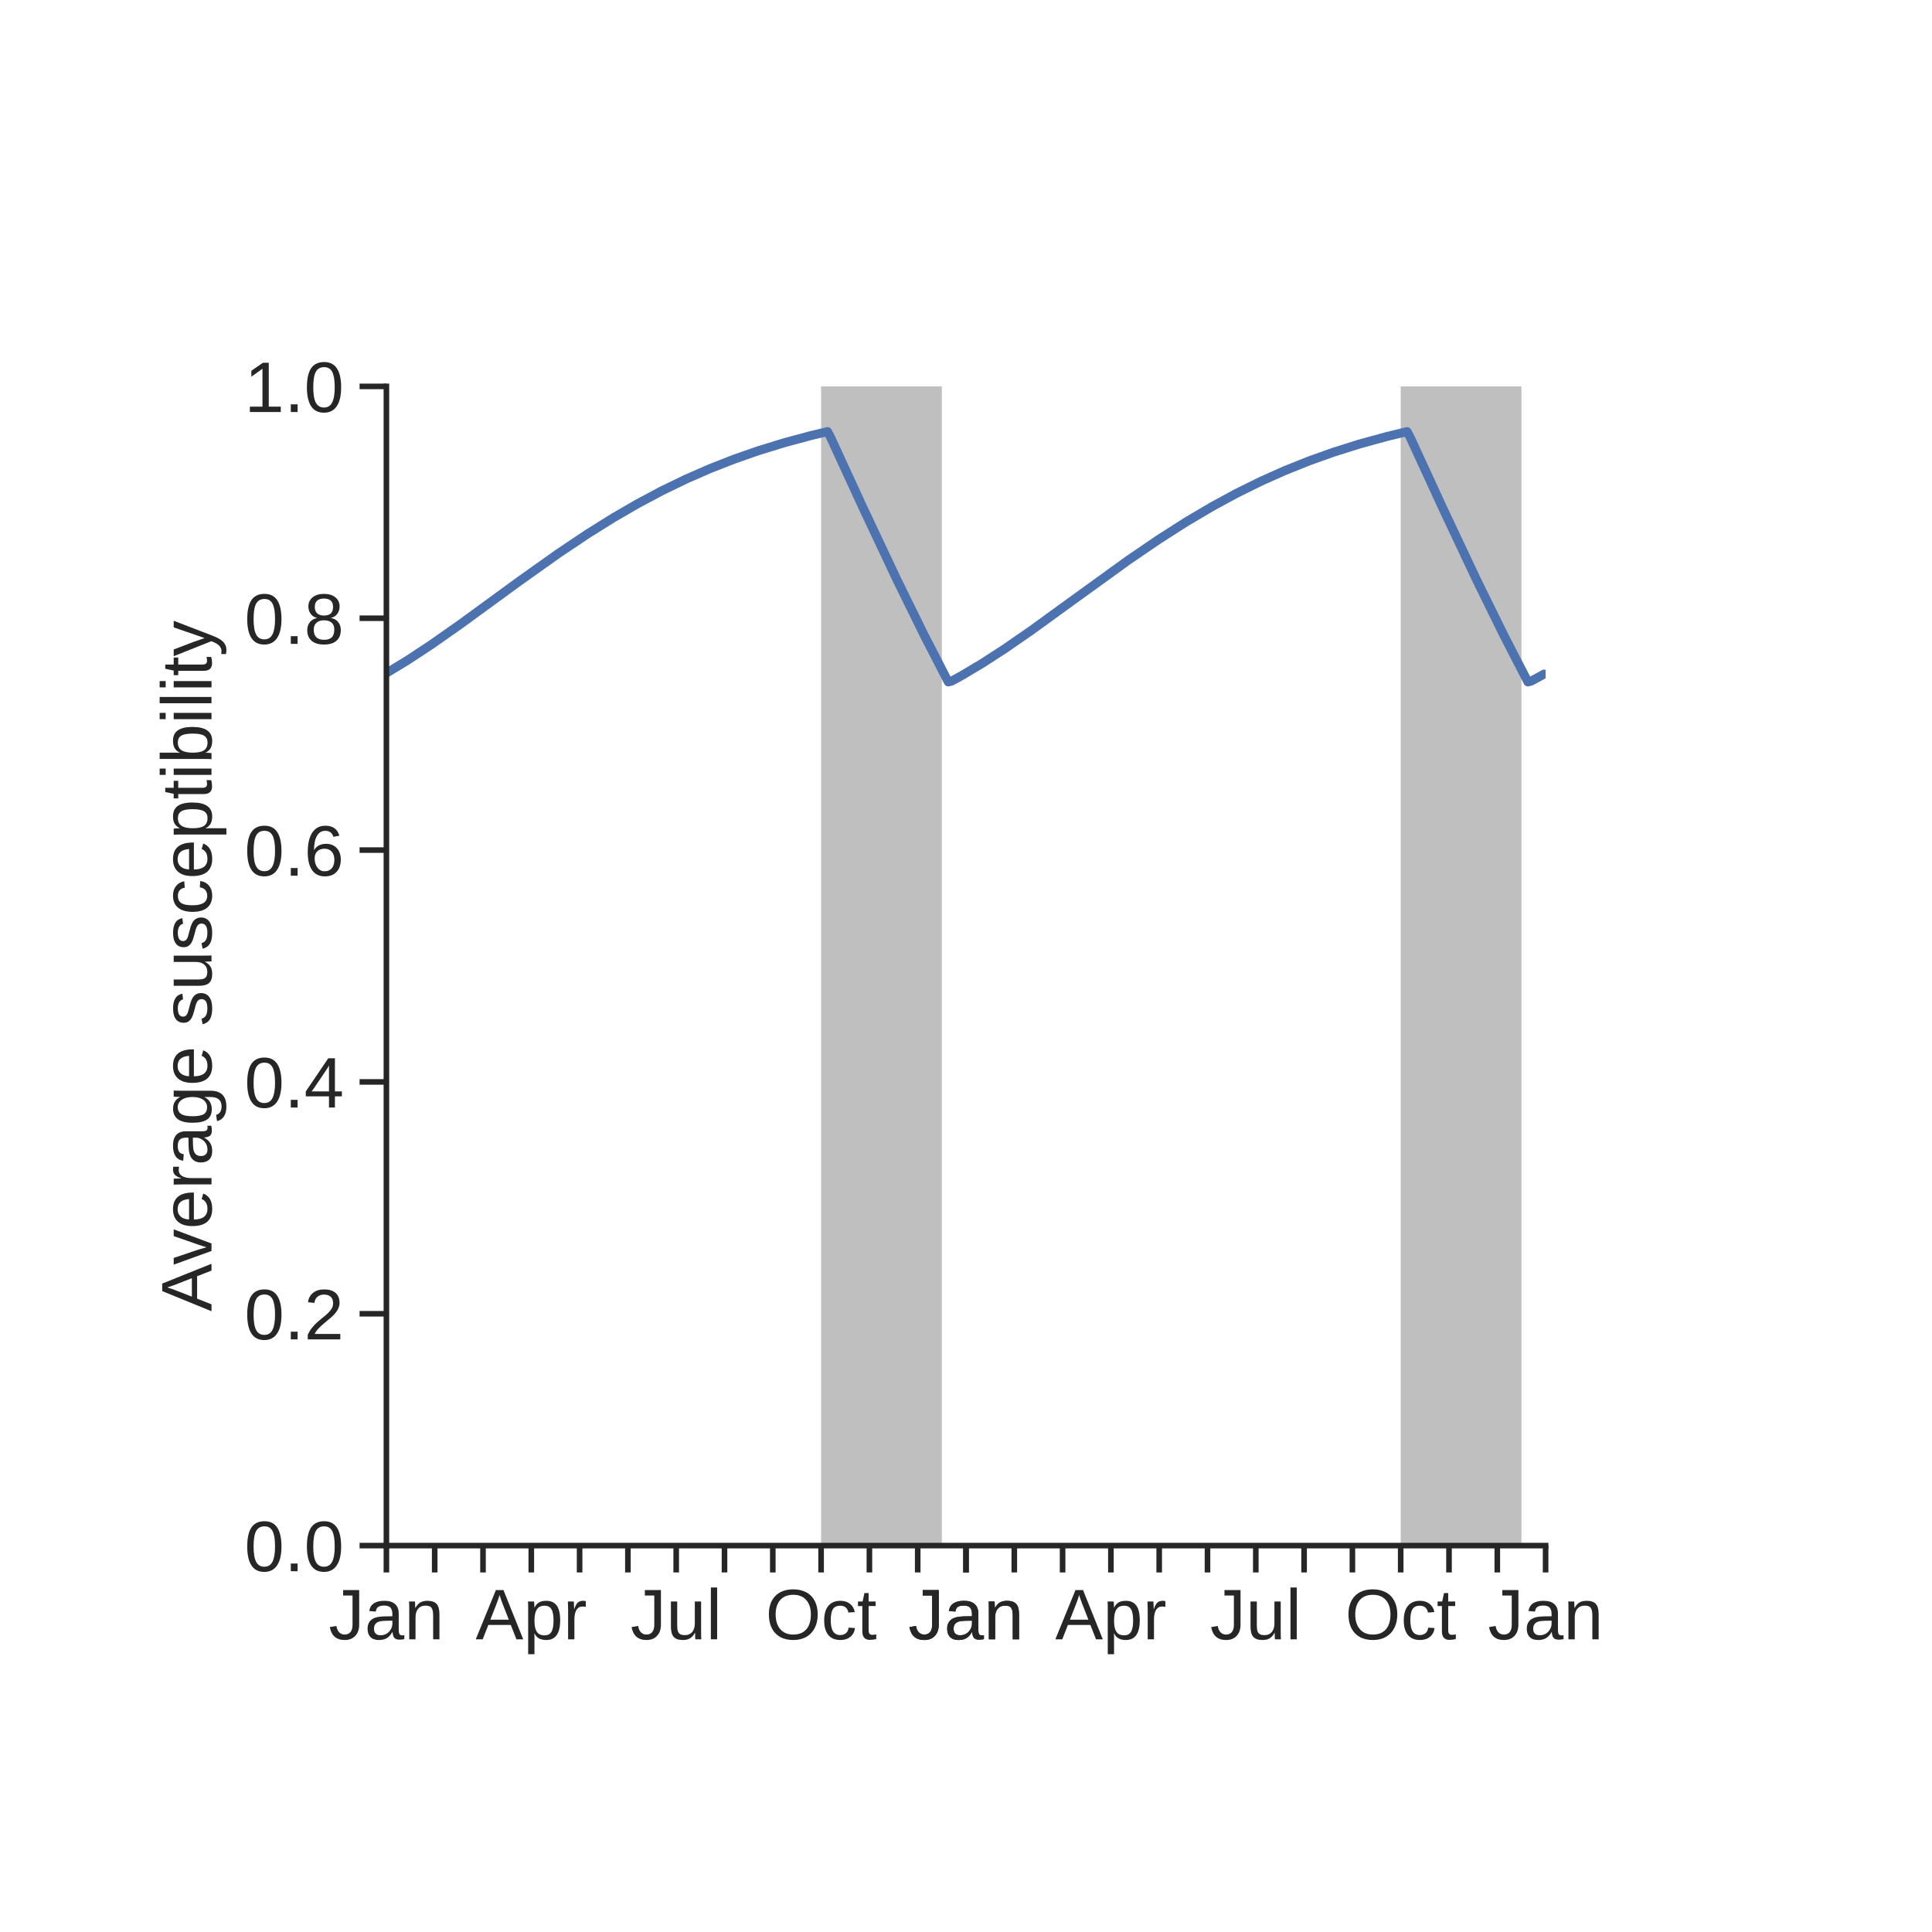
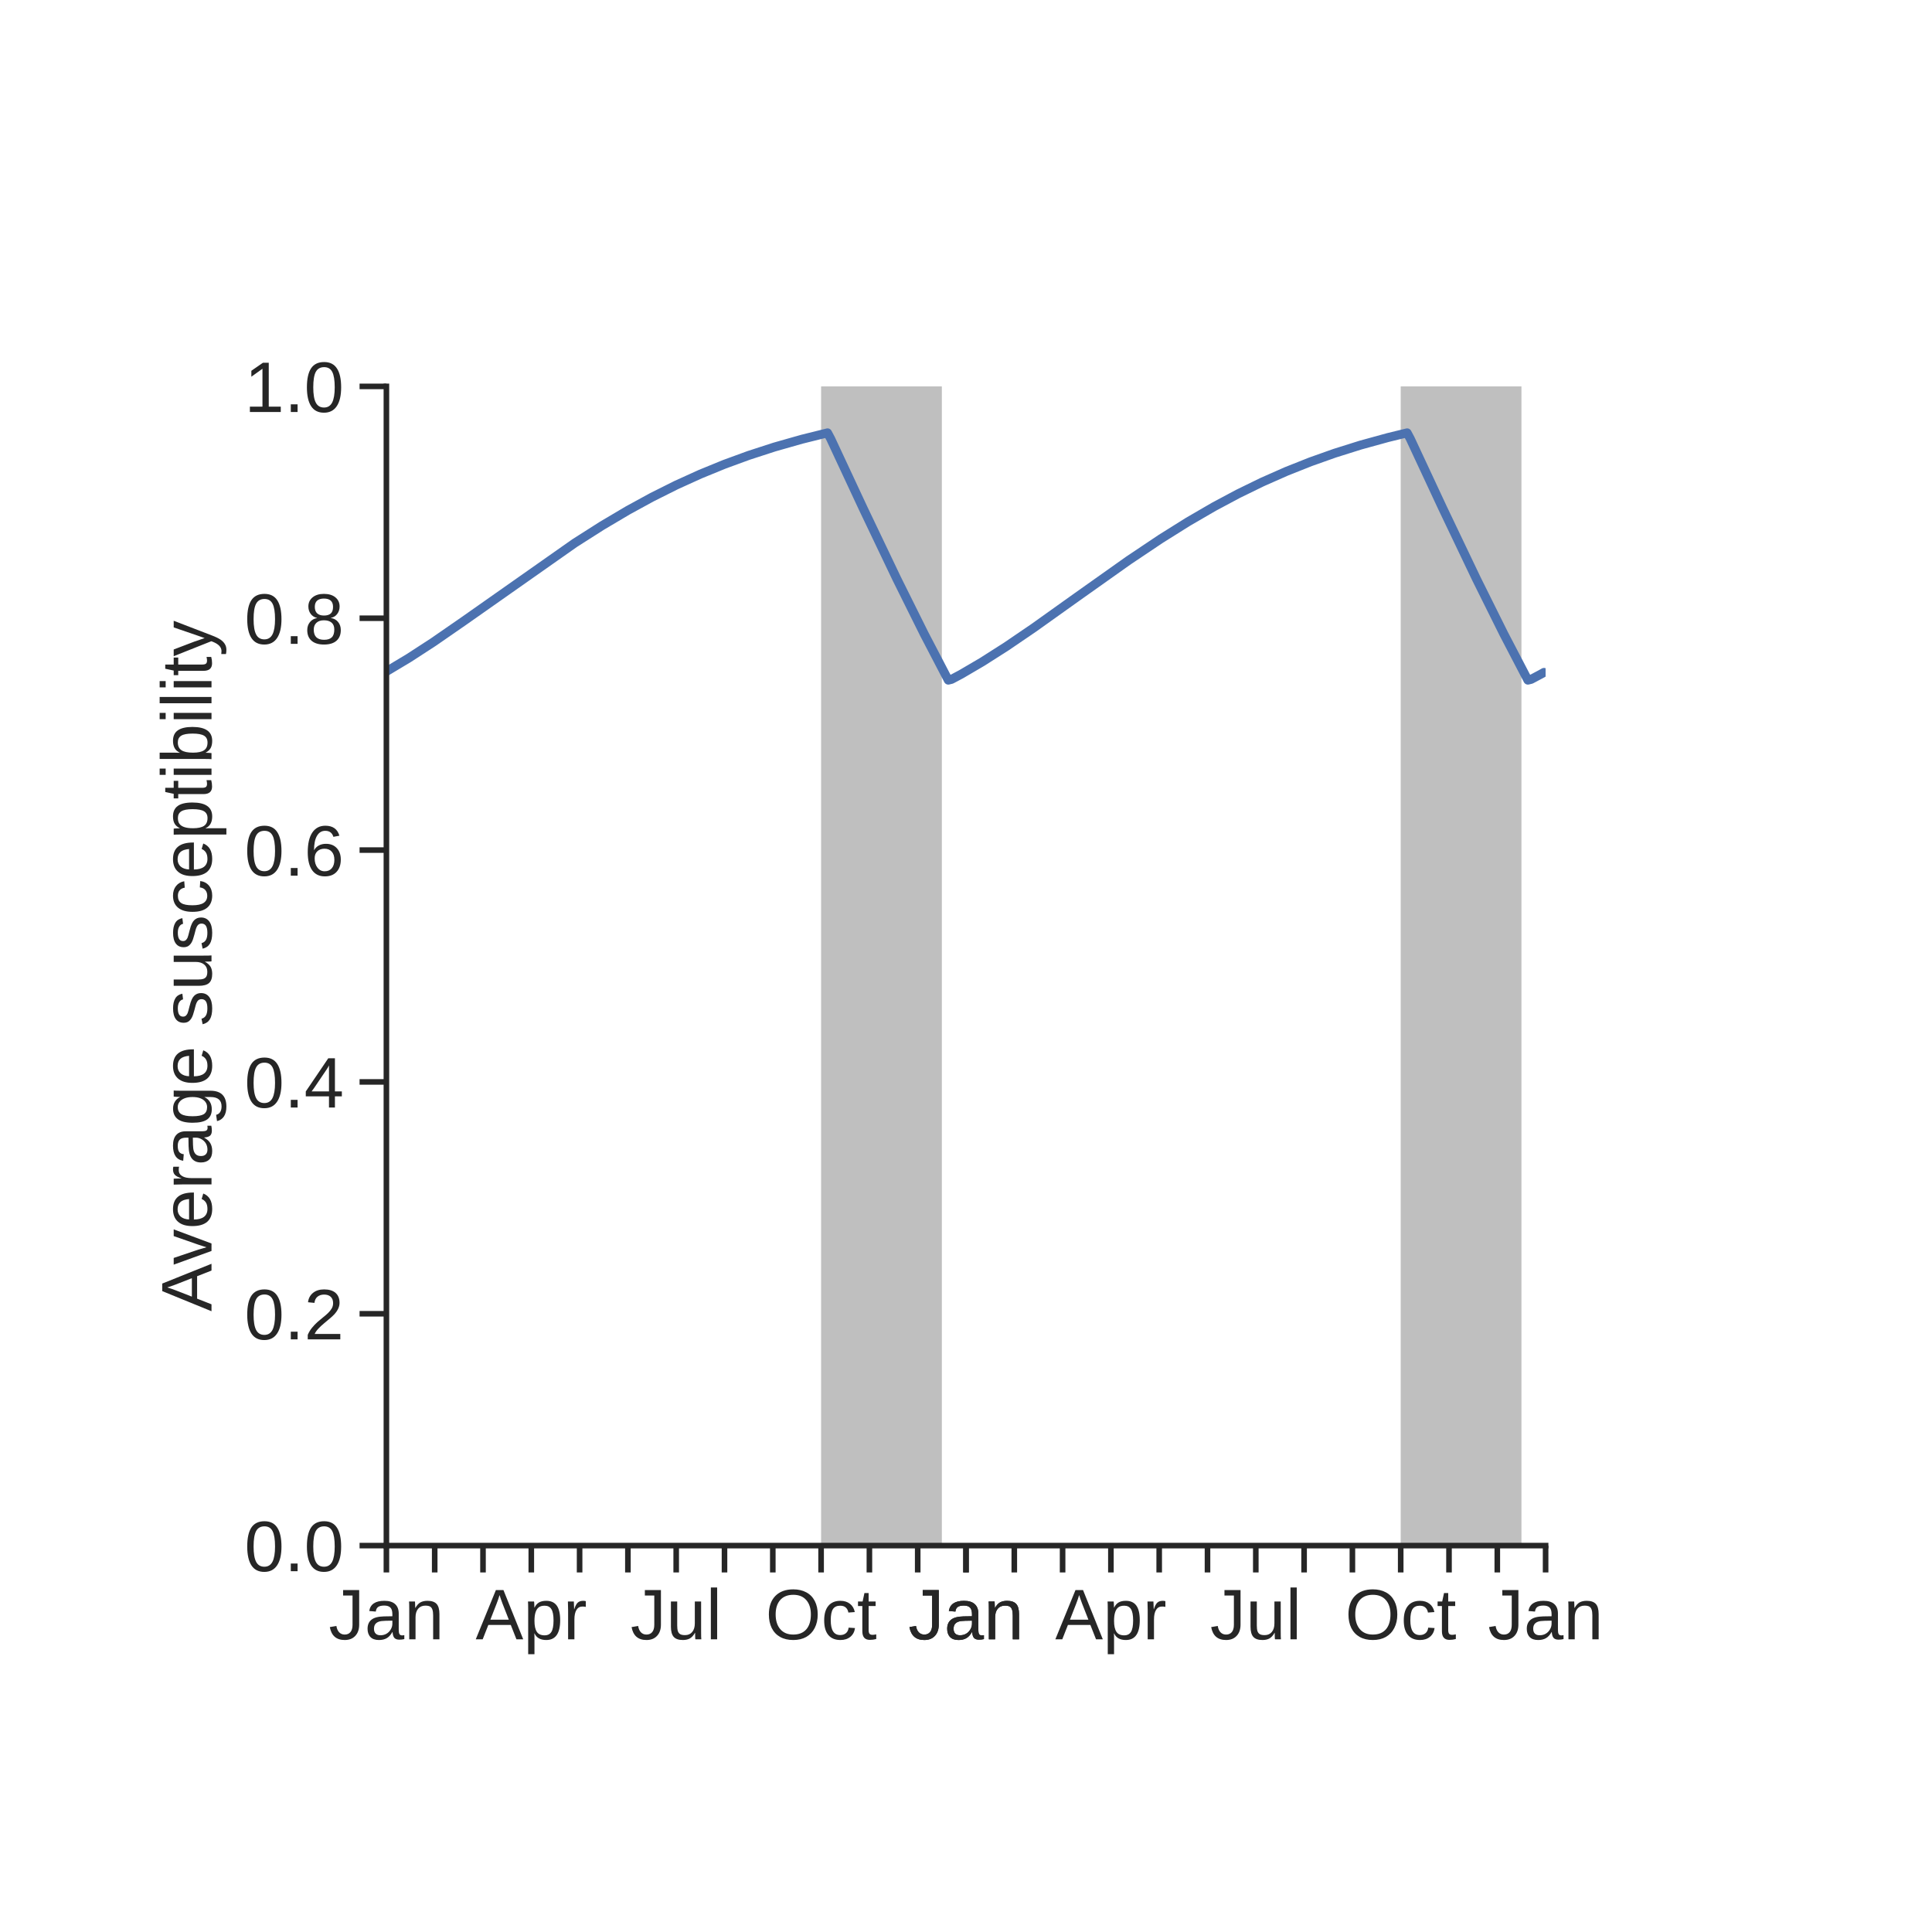
<svg xmlns="http://www.w3.org/2000/svg" xmlns:xlink="http://www.w3.org/1999/xlink" width="432pt" height="432pt" viewBox="0 0 432 432" version="1.1">
  <defs>
    <style type="text/css">*{stroke-linejoin: round; stroke-linecap: butt}</style>
  </defs>
  <g id="figure_1">
    <g id="patch_1">
      <path d="M 0 432  L 432 432  L 432 0  L 0 0  L 0 432  z " style="fill: none" />
    </g>
    <g id="axes_1">
      <g id="patch_2">
        <path d="M 86.4 345.6  L 345.6 345.6  L 345.6 86.4  L 86.4 86.4  L 86.4 345.6  z " style="fill: none" />
      </g>
      <g id="matplotlib.axis_1">
        <g id="xtick_1">
          <g id="line2d_1">
            <defs>
-               <path id="ma7c0a271bc" d="M 0 0  L 0 6  " style="stroke: #262626; stroke-width: 1.25" />
+               <path id="ma20a4a71a4" d="M 0 0  L 0 6  " style="stroke: #262626; stroke-width: 1.25" />
            </defs>
            <g>
-               <use xlink:href="#ma7c0a271bc" x="86.4" y="345.6" style="fill: #262626; stroke: #262626; stroke-width: 1.25" />
+               <use xlink:href="#ma20a4a71a4" x="86.4" y="345.6" style="fill: #262626; stroke: #262626; stroke-width: 1.25" />
            </g>
          </g>
          <g id="text_1">
            <text style="fill: #262626; font: 16px 'Arial', 'DejaVu Sans', 'Liberation Sans', 'Bitstream Vera Sans', sans-serif; text-anchor: middle" x="86.4" y="366.553" transform="rotate(-0 86.4 366.5525)">Jan</text>
          </g>
        </g>
        <g id="xtick_2">
          <g id="line2d_2">
            <g>
-               <use xlink:href="#ma7c0a271bc" x="97.2" y="345.6" style="fill: #262626; stroke: #262626; stroke-width: 1.25" />
+               <use xlink:href="#ma20a4a71a4" x="97.2" y="345.6" style="fill: #262626; stroke: #262626; stroke-width: 1.25" />
            </g>
          </g>
        </g>
        <g id="xtick_3">
          <g id="line2d_3">
            <g>
-               <use xlink:href="#ma7c0a271bc" x="108" y="345.6" style="fill: #262626; stroke: #262626; stroke-width: 1.25" />
+               <use xlink:href="#ma20a4a71a4" x="108" y="345.6" style="fill: #262626; stroke: #262626; stroke-width: 1.25" />
            </g>
          </g>
        </g>
        <g id="xtick_4">
          <g id="line2d_4">
            <g>
-               <use xlink:href="#ma7c0a271bc" x="118.8" y="345.6" style="fill: #262626; stroke: #262626; stroke-width: 1.25" />
+               <use xlink:href="#ma20a4a71a4" x="118.8" y="345.6" style="fill: #262626; stroke: #262626; stroke-width: 1.25" />
            </g>
          </g>
          <g id="text_2">
            <text style="fill: #262626; font: 16px 'Arial', 'DejaVu Sans', 'Liberation Sans', 'Bitstream Vera Sans', sans-serif; text-anchor: middle" x="118.8" y="366.553" transform="rotate(-0 118.8 366.5525)">Apr</text>
          </g>
        </g>
        <g id="xtick_5">
          <g id="line2d_5">
            <g>
-               <use xlink:href="#ma7c0a271bc" x="129.6" y="345.6" style="fill: #262626; stroke: #262626; stroke-width: 1.25" />
+               <use xlink:href="#ma20a4a71a4" x="129.6" y="345.6" style="fill: #262626; stroke: #262626; stroke-width: 1.25" />
            </g>
          </g>
        </g>
        <g id="xtick_6">
          <g id="line2d_6">
            <g>
-               <use xlink:href="#ma7c0a271bc" x="140.4" y="345.6" style="fill: #262626; stroke: #262626; stroke-width: 1.25" />
+               <use xlink:href="#ma20a4a71a4" x="140.4" y="345.6" style="fill: #262626; stroke: #262626; stroke-width: 1.25" />
            </g>
          </g>
        </g>
        <g id="xtick_7">
          <g id="line2d_7">
            <g>
-               <use xlink:href="#ma7c0a271bc" x="151.2" y="345.6" style="fill: #262626; stroke: #262626; stroke-width: 1.25" />
+               <use xlink:href="#ma20a4a71a4" x="151.2" y="345.6" style="fill: #262626; stroke: #262626; stroke-width: 1.25" />
            </g>
          </g>
          <g id="text_3">
            <text style="fill: #262626; font: 16px 'Arial', 'DejaVu Sans', 'Liberation Sans', 'Bitstream Vera Sans', sans-serif; text-anchor: middle" x="151.2" y="366.553" transform="rotate(-0 151.2 366.5525)">Jul</text>
          </g>
        </g>
        <g id="xtick_8">
          <g id="line2d_8">
            <g>
-               <use xlink:href="#ma7c0a271bc" x="162" y="345.6" style="fill: #262626; stroke: #262626; stroke-width: 1.25" />
+               <use xlink:href="#ma20a4a71a4" x="162" y="345.6" style="fill: #262626; stroke: #262626; stroke-width: 1.25" />
            </g>
          </g>
        </g>
        <g id="xtick_9">
          <g id="line2d_9">
            <g>
-               <use xlink:href="#ma7c0a271bc" x="172.8" y="345.6" style="fill: #262626; stroke: #262626; stroke-width: 1.25" />
+               <use xlink:href="#ma20a4a71a4" x="172.8" y="345.6" style="fill: #262626; stroke: #262626; stroke-width: 1.25" />
            </g>
          </g>
        </g>
        <g id="xtick_10">
          <g id="line2d_10">
            <g>
-               <use xlink:href="#ma7c0a271bc" x="183.6" y="345.6" style="fill: #262626; stroke: #262626; stroke-width: 1.25" />
+               <use xlink:href="#ma20a4a71a4" x="183.6" y="345.6" style="fill: #262626; stroke: #262626; stroke-width: 1.25" />
            </g>
          </g>
          <g id="text_4">
            <text style="fill: #262626; font: 16px 'Arial', 'DejaVu Sans', 'Liberation Sans', 'Bitstream Vera Sans', sans-serif; text-anchor: middle" x="183.6" y="366.553" transform="rotate(-0 183.6 366.5525)">Oct</text>
          </g>
        </g>
        <g id="xtick_11">
          <g id="line2d_11">
            <g>
-               <use xlink:href="#ma7c0a271bc" x="194.4" y="345.6" style="fill: #262626; stroke: #262626; stroke-width: 1.25" />
+               <use xlink:href="#ma20a4a71a4" x="194.4" y="345.6" style="fill: #262626; stroke: #262626; stroke-width: 1.25" />
            </g>
          </g>
        </g>
        <g id="xtick_12">
          <g id="line2d_12">
            <g>
-               <use xlink:href="#ma7c0a271bc" x="205.2" y="345.6" style="fill: #262626; stroke: #262626; stroke-width: 1.25" />
+               <use xlink:href="#ma20a4a71a4" x="205.2" y="345.6" style="fill: #262626; stroke: #262626; stroke-width: 1.25" />
            </g>
          </g>
        </g>
        <g id="xtick_13">
          <g id="line2d_13">
            <g>
-               <use xlink:href="#ma7c0a271bc" x="216" y="345.6" style="fill: #262626; stroke: #262626; stroke-width: 1.25" />
+               <use xlink:href="#ma20a4a71a4" x="216" y="345.6" style="fill: #262626; stroke: #262626; stroke-width: 1.25" />
            </g>
          </g>
          <g id="text_5">
            <text style="fill: #262626; font: 16px 'Arial', 'DejaVu Sans', 'Liberation Sans', 'Bitstream Vera Sans', sans-serif; text-anchor: middle" x="216" y="366.553" transform="rotate(-0 216 366.5525)">Jan</text>
          </g>
        </g>
        <g id="xtick_14">
          <g id="line2d_14">
            <g>
-               <use xlink:href="#ma7c0a271bc" x="216" y="345.6" style="fill: #262626; stroke: #262626; stroke-width: 1.25" />
+               <use xlink:href="#ma20a4a71a4" x="216" y="345.6" style="fill: #262626; stroke: #262626; stroke-width: 1.25" />
            </g>
          </g>
          <g id="text_6">
            <text style="fill: #262626; font: 16px 'Arial', 'DejaVu Sans', 'Liberation Sans', 'Bitstream Vera Sans', sans-serif; text-anchor: middle" x="216" y="366.553" transform="rotate(-0 216 366.5525)">Jan</text>
          </g>
        </g>
        <g id="xtick_15">
          <g id="line2d_15">
            <g>
-               <use xlink:href="#ma7c0a271bc" x="226.8" y="345.6" style="fill: #262626; stroke: #262626; stroke-width: 1.25" />
+               <use xlink:href="#ma20a4a71a4" x="226.8" y="345.6" style="fill: #262626; stroke: #262626; stroke-width: 1.25" />
            </g>
          </g>
        </g>
        <g id="xtick_16">
          <g id="line2d_16">
            <g>
-               <use xlink:href="#ma7c0a271bc" x="237.6" y="345.6" style="fill: #262626; stroke: #262626; stroke-width: 1.25" />
+               <use xlink:href="#ma20a4a71a4" x="237.6" y="345.6" style="fill: #262626; stroke: #262626; stroke-width: 1.25" />
            </g>
          </g>
        </g>
        <g id="xtick_17">
          <g id="line2d_17">
            <g>
-               <use xlink:href="#ma7c0a271bc" x="248.4" y="345.6" style="fill: #262626; stroke: #262626; stroke-width: 1.25" />
+               <use xlink:href="#ma20a4a71a4" x="248.4" y="345.6" style="fill: #262626; stroke: #262626; stroke-width: 1.25" />
            </g>
          </g>
          <g id="text_7">
            <text style="fill: #262626; font: 16px 'Arial', 'DejaVu Sans', 'Liberation Sans', 'Bitstream Vera Sans', sans-serif; text-anchor: middle" x="248.4" y="366.553" transform="rotate(-0 248.4 366.5525)">Apr</text>
          </g>
        </g>
        <g id="xtick_18">
          <g id="line2d_18">
            <g>
-               <use xlink:href="#ma7c0a271bc" x="259.2" y="345.6" style="fill: #262626; stroke: #262626; stroke-width: 1.25" />
+               <use xlink:href="#ma20a4a71a4" x="259.2" y="345.6" style="fill: #262626; stroke: #262626; stroke-width: 1.25" />
            </g>
          </g>
        </g>
        <g id="xtick_19">
          <g id="line2d_19">
            <g>
-               <use xlink:href="#ma7c0a271bc" x="270" y="345.6" style="fill: #262626; stroke: #262626; stroke-width: 1.25" />
+               <use xlink:href="#ma20a4a71a4" x="270" y="345.6" style="fill: #262626; stroke: #262626; stroke-width: 1.25" />
            </g>
          </g>
        </g>
        <g id="xtick_20">
          <g id="line2d_20">
            <g>
-               <use xlink:href="#ma7c0a271bc" x="280.8" y="345.6" style="fill: #262626; stroke: #262626; stroke-width: 1.25" />
+               <use xlink:href="#ma20a4a71a4" x="280.8" y="345.6" style="fill: #262626; stroke: #262626; stroke-width: 1.25" />
            </g>
          </g>
          <g id="text_8">
            <text style="fill: #262626; font: 16px 'Arial', 'DejaVu Sans', 'Liberation Sans', 'Bitstream Vera Sans', sans-serif; text-anchor: middle" x="280.8" y="366.553" transform="rotate(-0 280.8 366.5525)">Jul</text>
          </g>
        </g>
        <g id="xtick_21">
          <g id="line2d_21">
            <g>
-               <use xlink:href="#ma7c0a271bc" x="291.6" y="345.6" style="fill: #262626; stroke: #262626; stroke-width: 1.25" />
+               <use xlink:href="#ma20a4a71a4" x="291.6" y="345.6" style="fill: #262626; stroke: #262626; stroke-width: 1.25" />
            </g>
          </g>
        </g>
        <g id="xtick_22">
          <g id="line2d_22">
            <g>
-               <use xlink:href="#ma7c0a271bc" x="302.4" y="345.6" style="fill: #262626; stroke: #262626; stroke-width: 1.25" />
+               <use xlink:href="#ma20a4a71a4" x="302.4" y="345.6" style="fill: #262626; stroke: #262626; stroke-width: 1.25" />
            </g>
          </g>
        </g>
        <g id="xtick_23">
          <g id="line2d_23">
            <g>
-               <use xlink:href="#ma7c0a271bc" x="313.2" y="345.6" style="fill: #262626; stroke: #262626; stroke-width: 1.25" />
+               <use xlink:href="#ma20a4a71a4" x="313.2" y="345.6" style="fill: #262626; stroke: #262626; stroke-width: 1.25" />
            </g>
          </g>
          <g id="text_9">
            <text style="fill: #262626; font: 16px 'Arial', 'DejaVu Sans', 'Liberation Sans', 'Bitstream Vera Sans', sans-serif; text-anchor: middle" x="313.2" y="366.553" transform="rotate(-0 313.2 366.5525)">Oct</text>
          </g>
        </g>
        <g id="xtick_24">
          <g id="line2d_24">
            <g>
-               <use xlink:href="#ma7c0a271bc" x="324" y="345.6" style="fill: #262626; stroke: #262626; stroke-width: 1.25" />
+               <use xlink:href="#ma20a4a71a4" x="324" y="345.6" style="fill: #262626; stroke: #262626; stroke-width: 1.25" />
            </g>
          </g>
        </g>
        <g id="xtick_25">
          <g id="line2d_25">
            <g>
-               <use xlink:href="#ma7c0a271bc" x="334.8" y="345.6" style="fill: #262626; stroke: #262626; stroke-width: 1.25" />
+               <use xlink:href="#ma20a4a71a4" x="334.8" y="345.6" style="fill: #262626; stroke: #262626; stroke-width: 1.25" />
            </g>
          </g>
        </g>
        <g id="xtick_26">
          <g id="line2d_26">
            <g>
-               <use xlink:href="#ma7c0a271bc" x="345.6" y="345.6" style="fill: #262626; stroke: #262626; stroke-width: 1.25" />
+               <use xlink:href="#ma20a4a71a4" x="345.6" y="345.6" style="fill: #262626; stroke: #262626; stroke-width: 1.25" />
            </g>
          </g>
          <g id="text_10">
            <text style="fill: #262626; font: 16px 'Arial', 'DejaVu Sans', 'Liberation Sans', 'Bitstream Vera Sans', sans-serif; text-anchor: middle" x="345.6" y="366.553" transform="rotate(-0 345.6 366.5525)">Jan</text>
          </g>
        </g>
        <g id="text_11">
          <text style="fill: #262626; font: 16px 'Arial', 'DejaVu Sans', 'Liberation Sans', 'Bitstream Vera Sans', sans-serif; text-anchor: middle" x="216" y="385.185" transform="rotate(-0 216 385.185)"> </text>
        </g>
      </g>
      <g id="matplotlib.axis_2">
        <g id="ytick_1">
          <g id="line2d_27">
            <defs>
-               <path id="m4d885b61a2" d="M 0 0  L -6 0  " style="stroke: #262626; stroke-width: 1.25" />
+               <path id="m8ddcf4eaf2" d="M 0 0  L -6 0  " style="stroke: #262626; stroke-width: 1.25" />
            </defs>
            <g>
-               <use xlink:href="#m4d885b61a2" x="86.4" y="345.6" style="fill: #262626; stroke: #262626; stroke-width: 1.25" />
+               <use xlink:href="#m8ddcf4eaf2" x="86.4" y="345.6" style="fill: #262626; stroke: #262626; stroke-width: 1.25" />
            </g>
          </g>
          <g id="text_12">
            <text style="fill: #262626; font: 16px 'Arial', 'DejaVu Sans', 'Liberation Sans', 'Bitstream Vera Sans', sans-serif; text-anchor: end" x="76.9" y="351.326" transform="rotate(-0 76.9 351.3263)">0.0</text>
          </g>
        </g>
        <g id="ytick_2">
          <g id="line2d_28">
            <g>
-               <use xlink:href="#m4d885b61a2" x="86.4" y="293.76" style="fill: #262626; stroke: #262626; stroke-width: 1.25" />
+               <use xlink:href="#m8ddcf4eaf2" x="86.4" y="293.76" style="fill: #262626; stroke: #262626; stroke-width: 1.25" />
            </g>
          </g>
          <g id="text_13">
            <text style="fill: #262626; font: 16px 'Arial', 'DejaVu Sans', 'Liberation Sans', 'Bitstream Vera Sans', sans-serif; text-anchor: end" x="76.9" y="299.486" transform="rotate(-0 76.9 299.4862)">0.2</text>
          </g>
        </g>
        <g id="ytick_3">
          <g id="line2d_29">
            <g>
-               <use xlink:href="#m4d885b61a2" x="86.4" y="241.92" style="fill: #262626; stroke: #262626; stroke-width: 1.25" />
+               <use xlink:href="#m8ddcf4eaf2" x="86.4" y="241.92" style="fill: #262626; stroke: #262626; stroke-width: 1.25" />
            </g>
          </g>
          <g id="text_14">
            <text style="fill: #262626; font: 16px 'Arial', 'DejaVu Sans', 'Liberation Sans', 'Bitstream Vera Sans', sans-serif; text-anchor: end" x="76.9" y="247.646" transform="rotate(-0 76.9 247.6463)">0.4</text>
          </g>
        </g>
        <g id="ytick_4">
          <g id="line2d_30">
            <g>
-               <use xlink:href="#m4d885b61a2" x="86.4" y="190.08" style="fill: #262626; stroke: #262626; stroke-width: 1.25" />
+               <use xlink:href="#m8ddcf4eaf2" x="86.4" y="190.08" style="fill: #262626; stroke: #262626; stroke-width: 1.25" />
            </g>
          </g>
          <g id="text_15">
            <text style="fill: #262626; font: 16px 'Arial', 'DejaVu Sans', 'Liberation Sans', 'Bitstream Vera Sans', sans-serif; text-anchor: end" x="76.9" y="195.806" transform="rotate(-0 76.9 195.8063)">0.6</text>
          </g>
        </g>
        <g id="ytick_5">
          <g id="line2d_31">
            <g>
-               <use xlink:href="#m4d885b61a2" x="86.4" y="138.24" style="fill: #262626; stroke: #262626; stroke-width: 1.25" />
+               <use xlink:href="#m8ddcf4eaf2" x="86.4" y="138.24" style="fill: #262626; stroke: #262626; stroke-width: 1.25" />
            </g>
          </g>
          <g id="text_16">
            <text style="fill: #262626; font: 16px 'Arial', 'DejaVu Sans', 'Liberation Sans', 'Bitstream Vera Sans', sans-serif; text-anchor: end" x="76.9" y="143.966" transform="rotate(-0 76.9 143.9663)">0.8</text>
          </g>
        </g>
        <g id="ytick_6">
          <g id="line2d_32">
            <g>
-               <use xlink:href="#m4d885b61a2" x="86.4" y="86.4" style="fill: #262626; stroke: #262626; stroke-width: 1.25" />
+               <use xlink:href="#m8ddcf4eaf2" x="86.4" y="86.4" style="fill: #262626; stroke: #262626; stroke-width: 1.25" />
            </g>
          </g>
          <g id="text_17">
            <text style="fill: #262626; font: 16px 'Arial', 'DejaVu Sans', 'Liberation Sans', 'Bitstream Vera Sans', sans-serif; text-anchor: end" x="76.9" y="92.126" transform="rotate(-0 76.9 92.12625)">1.0</text>
          </g>
        </g>
        <g id="text_18">
          <text style="fill: #262626; font: 16px 'Arial', 'DejaVu Sans', 'Liberation Sans', 'Bitstream Vera Sans', sans-serif; text-anchor: middle" x="47.292" y="216" transform="rotate(-90 47.2925 216)">Average susceptibility</text>
        </g>
      </g>
      <g id="PolyCollection_1">
        <defs>
-           <path id="meaf842177e" d="M 210.6 -86.4  L 183.6 -86.4  L 183.6 -345.6  L 210.6 -345.6  L 210.6 -345.6  L 210.6 -86.4  z " />
+           <path id="m12fc1f85e2" d="M 210.6 -86.4  L 183.6 -86.4  L 183.6 -345.6  L 210.6 -345.6  L 210.6 -345.6  L 210.6 -86.4  z " />
        </defs>
-         <g clip-path="url(#pdb2e2a5f65)">
-           <use xlink:href="#meaf842177e" x="0" y="432" style="fill: #808080; fill-opacity: 0.5" />
+         <g clip-path="url(#p42c9338b02)">
+           <use xlink:href="#m12fc1f85e2" x="0" y="432" style="fill: #808080; fill-opacity: 0.5" />
        </g>
      </g>
      <g id="PolyCollection_2">
        <defs>
-           <path id="m428bc21bab" d="M 340.2 -86.4  L 313.2 -86.4  L 313.2 -345.6  L 340.2 -345.6  L 340.2 -345.6  L 340.2 -86.4  z " />
+           <path id="m386dda8e97" d="M 340.2 -86.4  L 313.2 -86.4  L 313.2 -345.6  L 340.2 -345.6  L 340.2 -345.6  L 340.2 -86.4  z " />
        </defs>
-         <g clip-path="url(#pdb2e2a5f65)">
-           <use xlink:href="#m428bc21bab" x="0" y="432" style="fill: #808080; fill-opacity: 0.5" />
+         <g clip-path="url(#p42c9338b02)">
+           <use xlink:href="#m386dda8e97" x="0" y="432" style="fill: #808080; fill-opacity: 0.5" />
        </g>
      </g>
      <g id="line2d_33">
-         <path d="M 86.4 150.513  L 91.08 147.666  L 96.48 144.111  L 102.96 139.563  L 116.28 129.842  L 124.92 123.708  L 131.4 119.371  L 137.16 115.769  L 142.56 112.639  L 147.96 109.762  L 153.36 107.144  L 158.76 104.783  L 164.16 102.668  L 169.56 100.785  L 175.32 99.011  L 181.44 97.366  L 185.04 96.503  L 185.76 97.873  L 192.96 113.514  L 200.52 129.551  L 206.64 142.008  L 212.04 152.481  L 212.76 152.302  L 214.92 151.134  L 219.6 148.344  L 224.64 145.084  L 230.76 140.849  L 239.76 134.318  L 252.36 125.21  L 259.2 120.548  L 265.32 116.645  L 271.08 113.245  L 276.48 110.316  L 281.88 107.647  L 287.28 105.235  L 292.68 103.072  L 298.08 101.144  L 303.84 99.326  L 309.96 97.64  L 314.64 96.503  L 315.36 97.873  L 322.56 113.514  L 330.12 129.551  L 336.24 142.008  L 341.64 152.481  L 342.36 152.302  L 344.52 151.134  L 345.24 150.721  L 345.24 150.721  " clip-path="url(#pdb2e2a5f65)" style="fill: none; stroke: #4c72b0; stroke-width: 2; stroke-linecap: round" />
+         <path d="M 86.4 150.144  L 91.44 147.121  L 96.84 143.614  L 103.68 138.884  L 128.52 121.421  L 134.64 117.527  L 140.4 114.117  L 145.8 111.167  L 151.2 108.466  L 156.6 106.015  L 162 103.807  L 167.4 101.831  L 173.16 99.961  L 179.28 98.219  L 185.04 96.787  L 185.76 98.138  L 192.96 113.572  L 200.52 129.409  L 206.64 141.72  L 212.04 152.081  L 212.76 151.905  L 214.92 150.756  L 219.6 148.012  L 225 144.572  L 231.12 140.404  L 240.84 133.47  L 252.36 125.304  L 259.56 120.482  L 265.68 116.65  L 271.44 113.306  L 276.84 110.422  L 282.24 107.788  L 287.64 105.402  L 293.04 103.258  L 298.44 101.341  L 304.2 99.529  L 310.32 97.843  L 314.64 96.787  L 315.36 98.138  L 322.56 113.572  L 330.12 129.409  L 336.24 141.72  L 341.64 152.081  L 342.36 151.905  L 344.52 150.756  L 345.24 150.349  L 345.24 150.349  " clip-path="url(#p42c9338b02)" style="fill: none; stroke: #4c72b0; stroke-width: 2; stroke-linecap: round" />
      </g>
      <g id="patch_3">
        <path d="M 86.4 345.6  L 86.4 86.4  " style="fill: none; stroke: #262626; stroke-width: 1.25; stroke-linejoin: miter; stroke-linecap: square" />
      </g>
      <g id="patch_4">
        <path d="M 86.4 345.6  L 345.6 345.6  " style="fill: none; stroke: #262626; stroke-width: 1.25; stroke-linejoin: miter; stroke-linecap: square" />
      </g>
    </g>
  </g>
  <defs>
-     <clipPath id="pdb2e2a5f65">
+     <clipPath id="p42c9338b02">
      <rect x="86.4" y="86.4" width="259.2" height="259.2" />
    </clipPath>
  </defs>
</svg>
